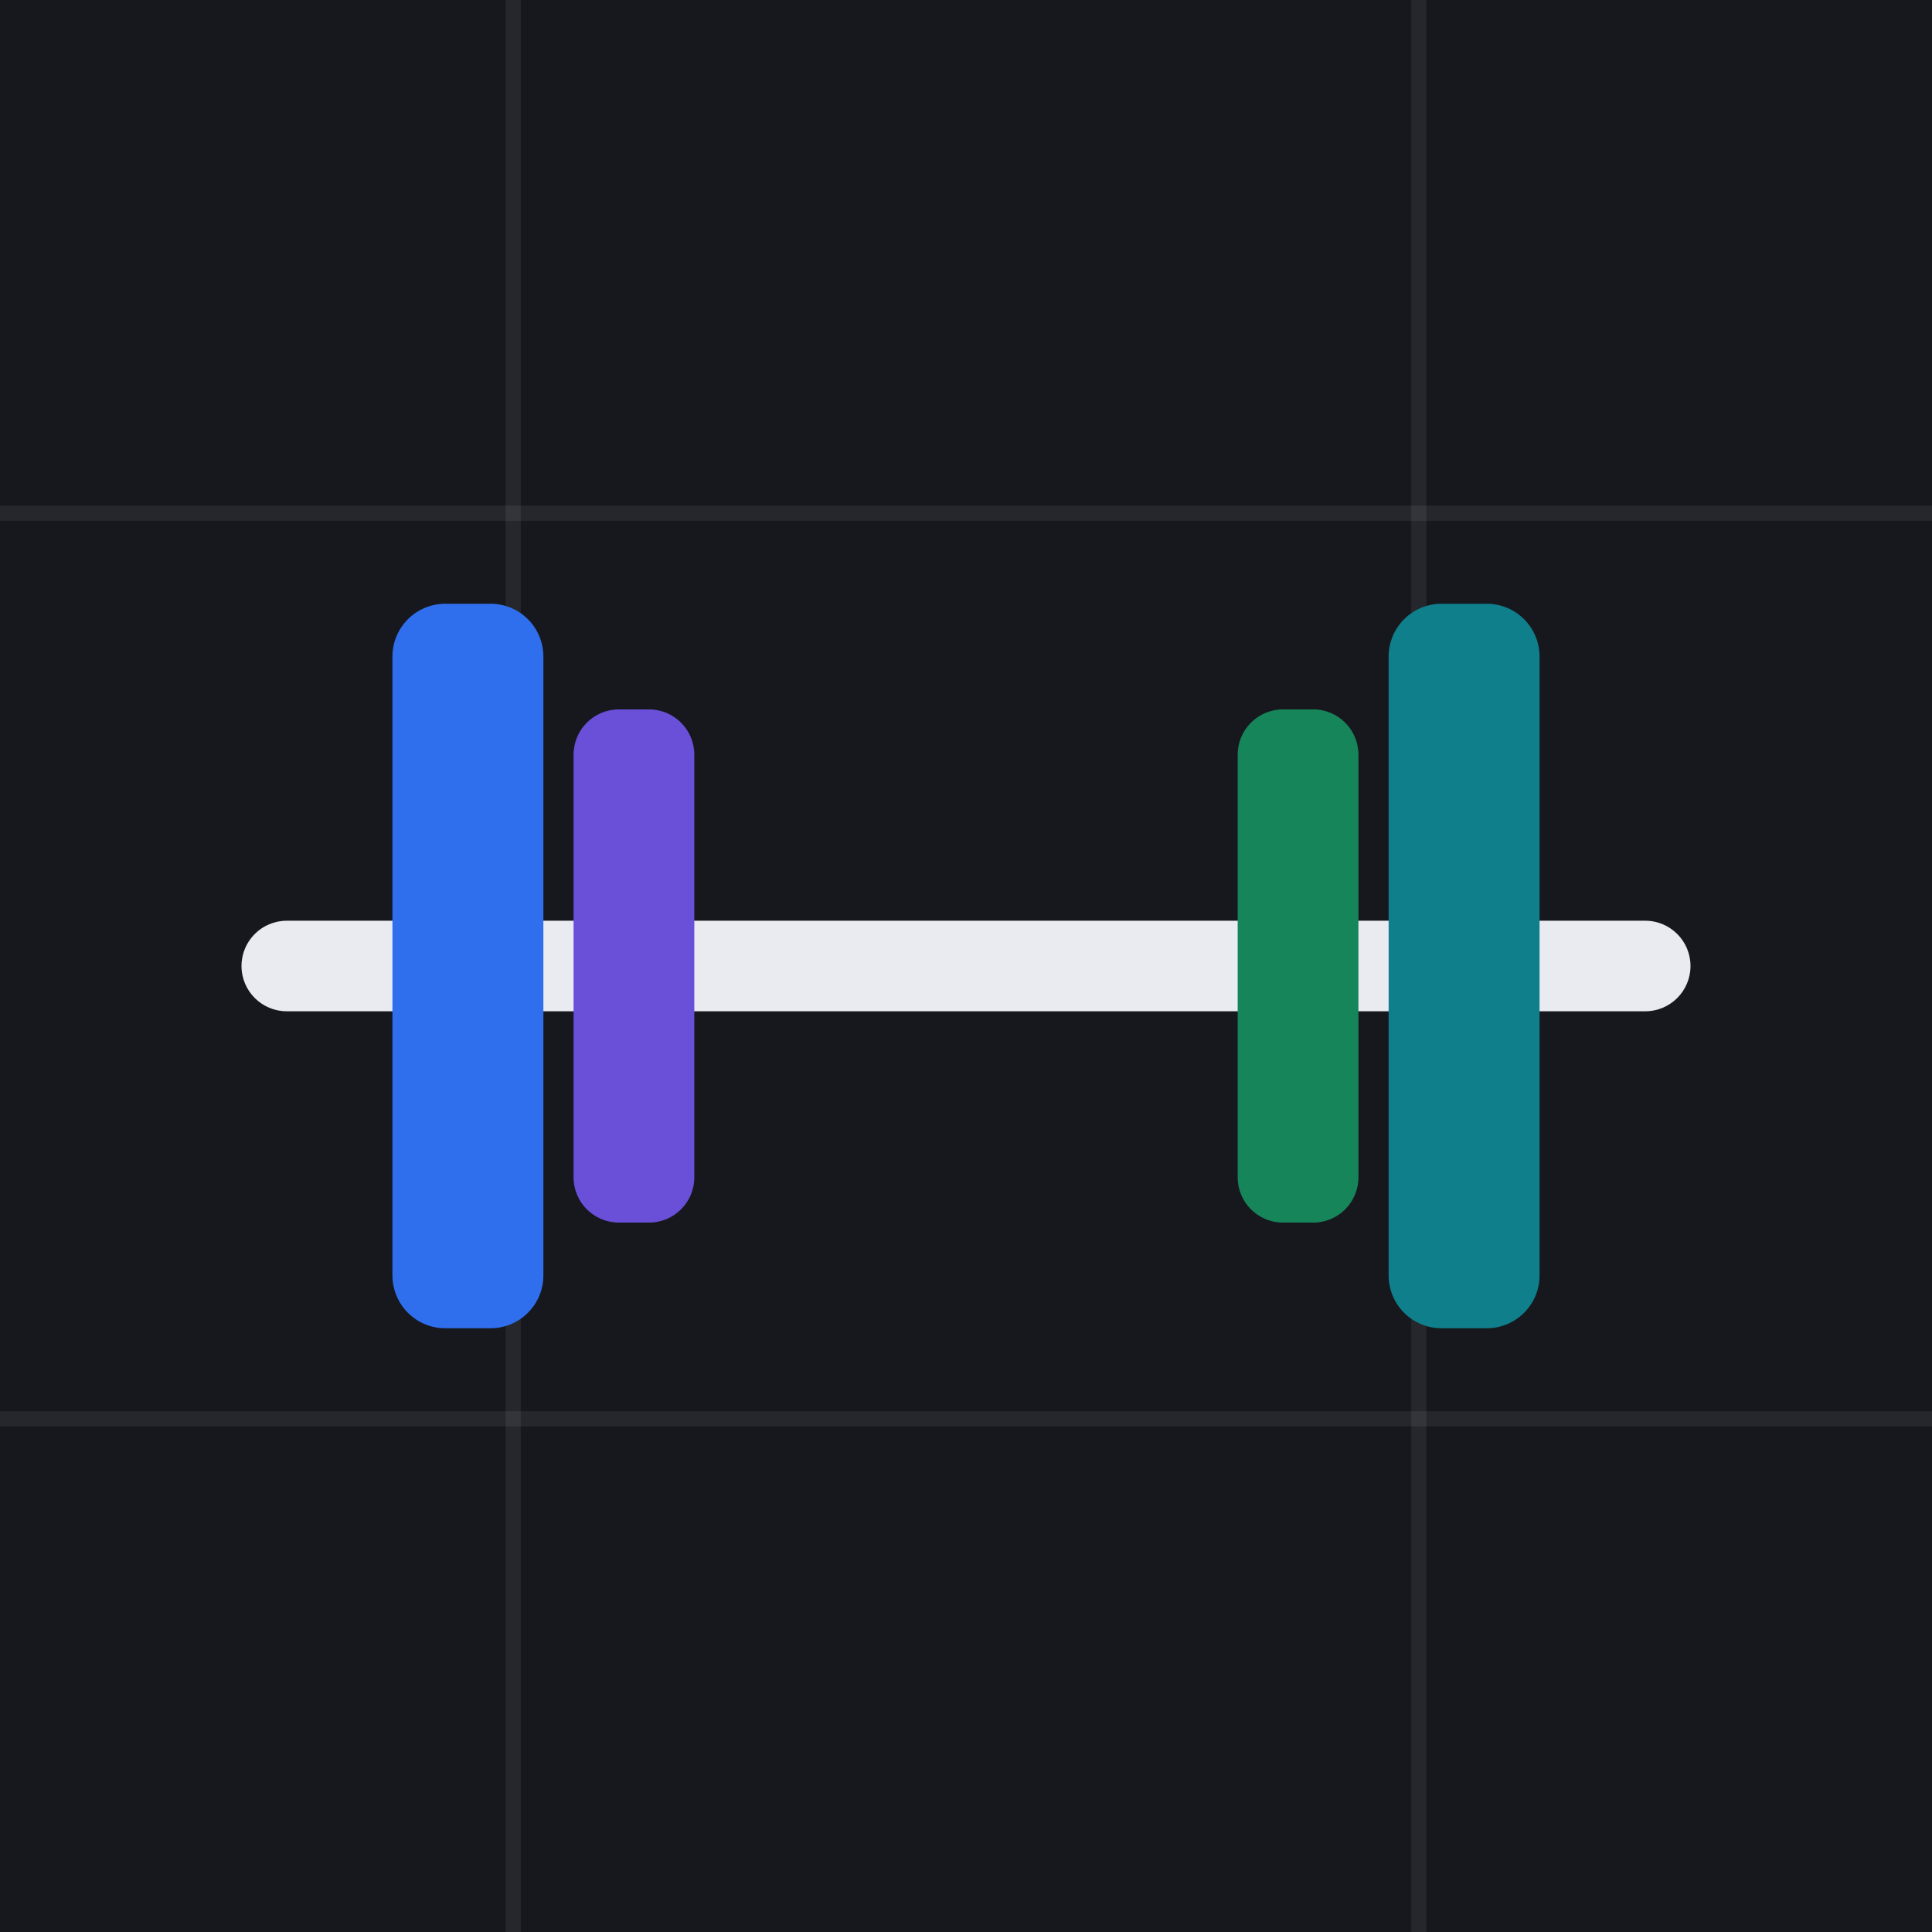
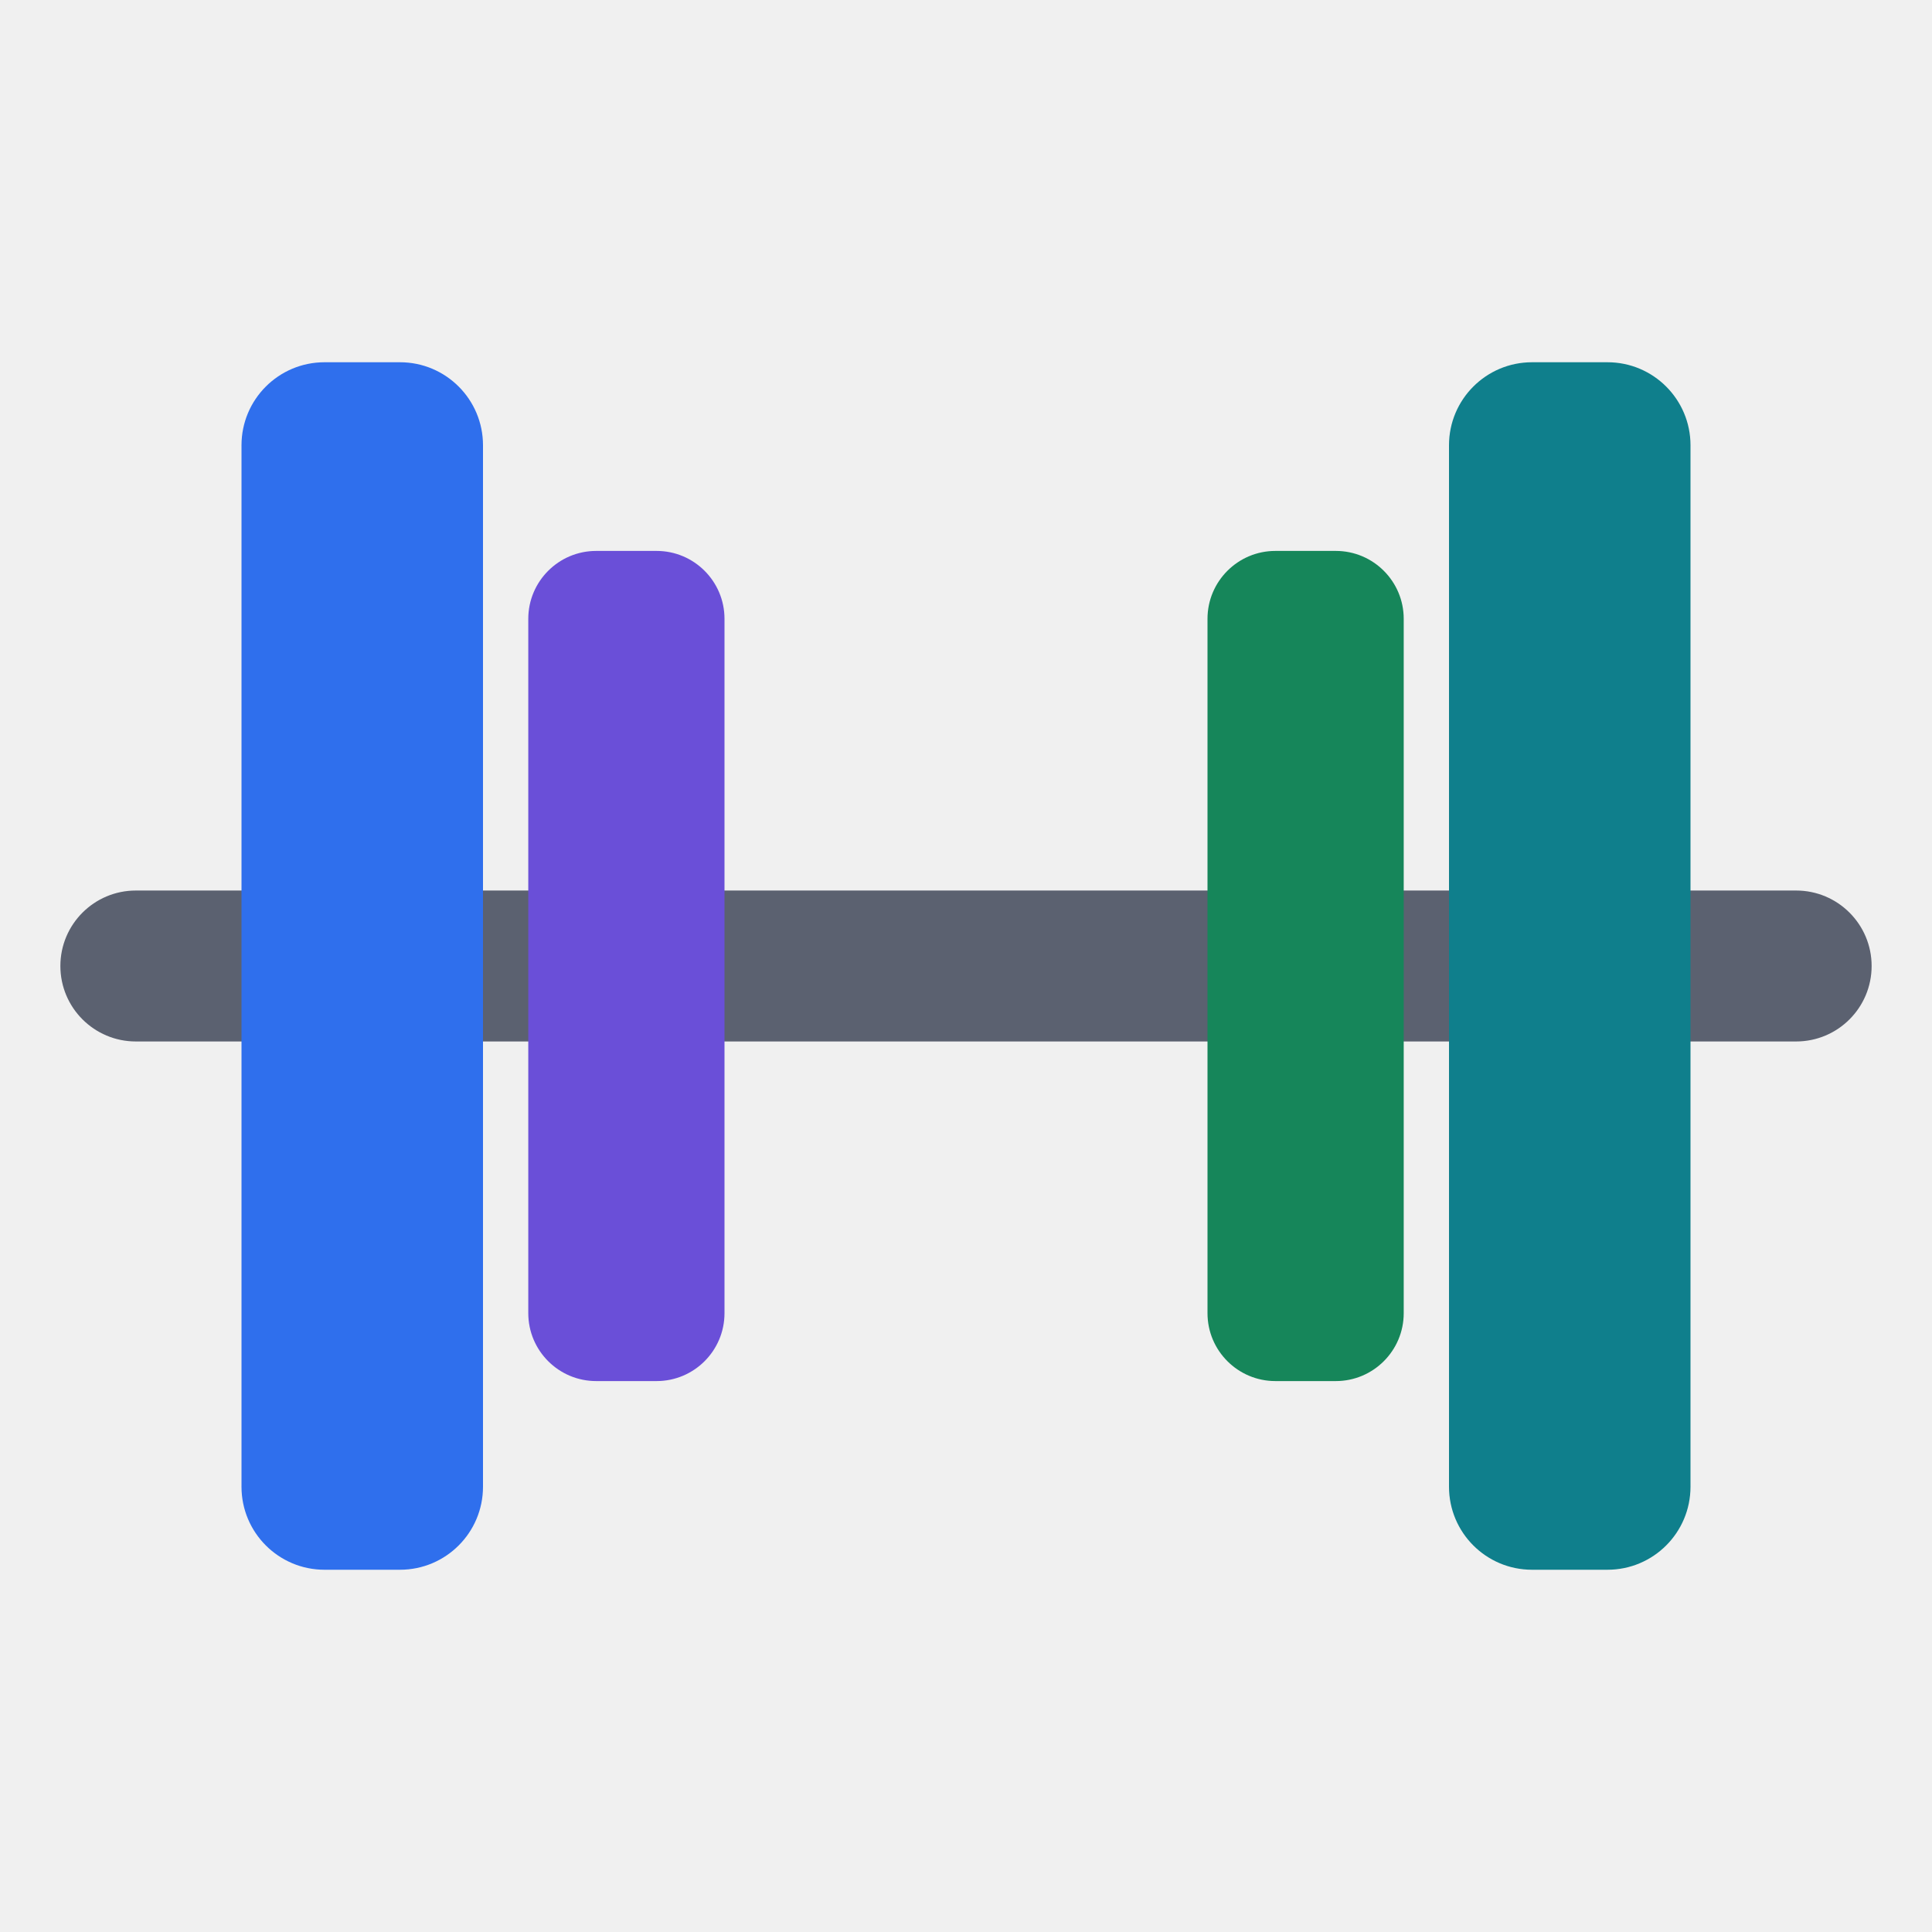
<svg xmlns="http://www.w3.org/2000/svg" viewBox="0 0 512 512" width="512" height="512">
-   <rect width="512" height="512" fill="#16181d" />
-   <g stroke="#ffffff" stroke-opacity="0.07" stroke-width="4">
-     <path d="M0 136H512M0 376H512" />
-     <path d="M136 0V512M376 0V512" />
-   </g>
-   <rect x="64" y="244" width="384" height="24" rx="12" fill="#e9ebf0" />
-   <rect x="104" y="160" width="40" height="192" rx="14" fill="#2f6fed" />
-   <rect x="152" y="188" width="32" height="136" rx="12" fill="#6a4fd8" />
-   <rect x="328" y="188" width="32" height="136" rx="12" fill="#16865a" />
-   <rect x="368" y="160" width="40" height="192" rx="14" fill="#0f7f8c" />
+   <rect x="16" y="236" width="480" height="40" rx="20" fill="#5b6170" />
+   <rect x="64" y="96" width="64" height="320" rx="22" fill="#2f6fed" />
+   <rect x="140" y="146" width="52" height="220" rx="18" fill="#6a4fd8" />
+   <rect x="320" y="146" width="52" height="220" rx="18" fill="#16865a" />
+   <rect x="384" y="96" width="64" height="320" rx="22" fill="#0f7f8c" />
</svg>
